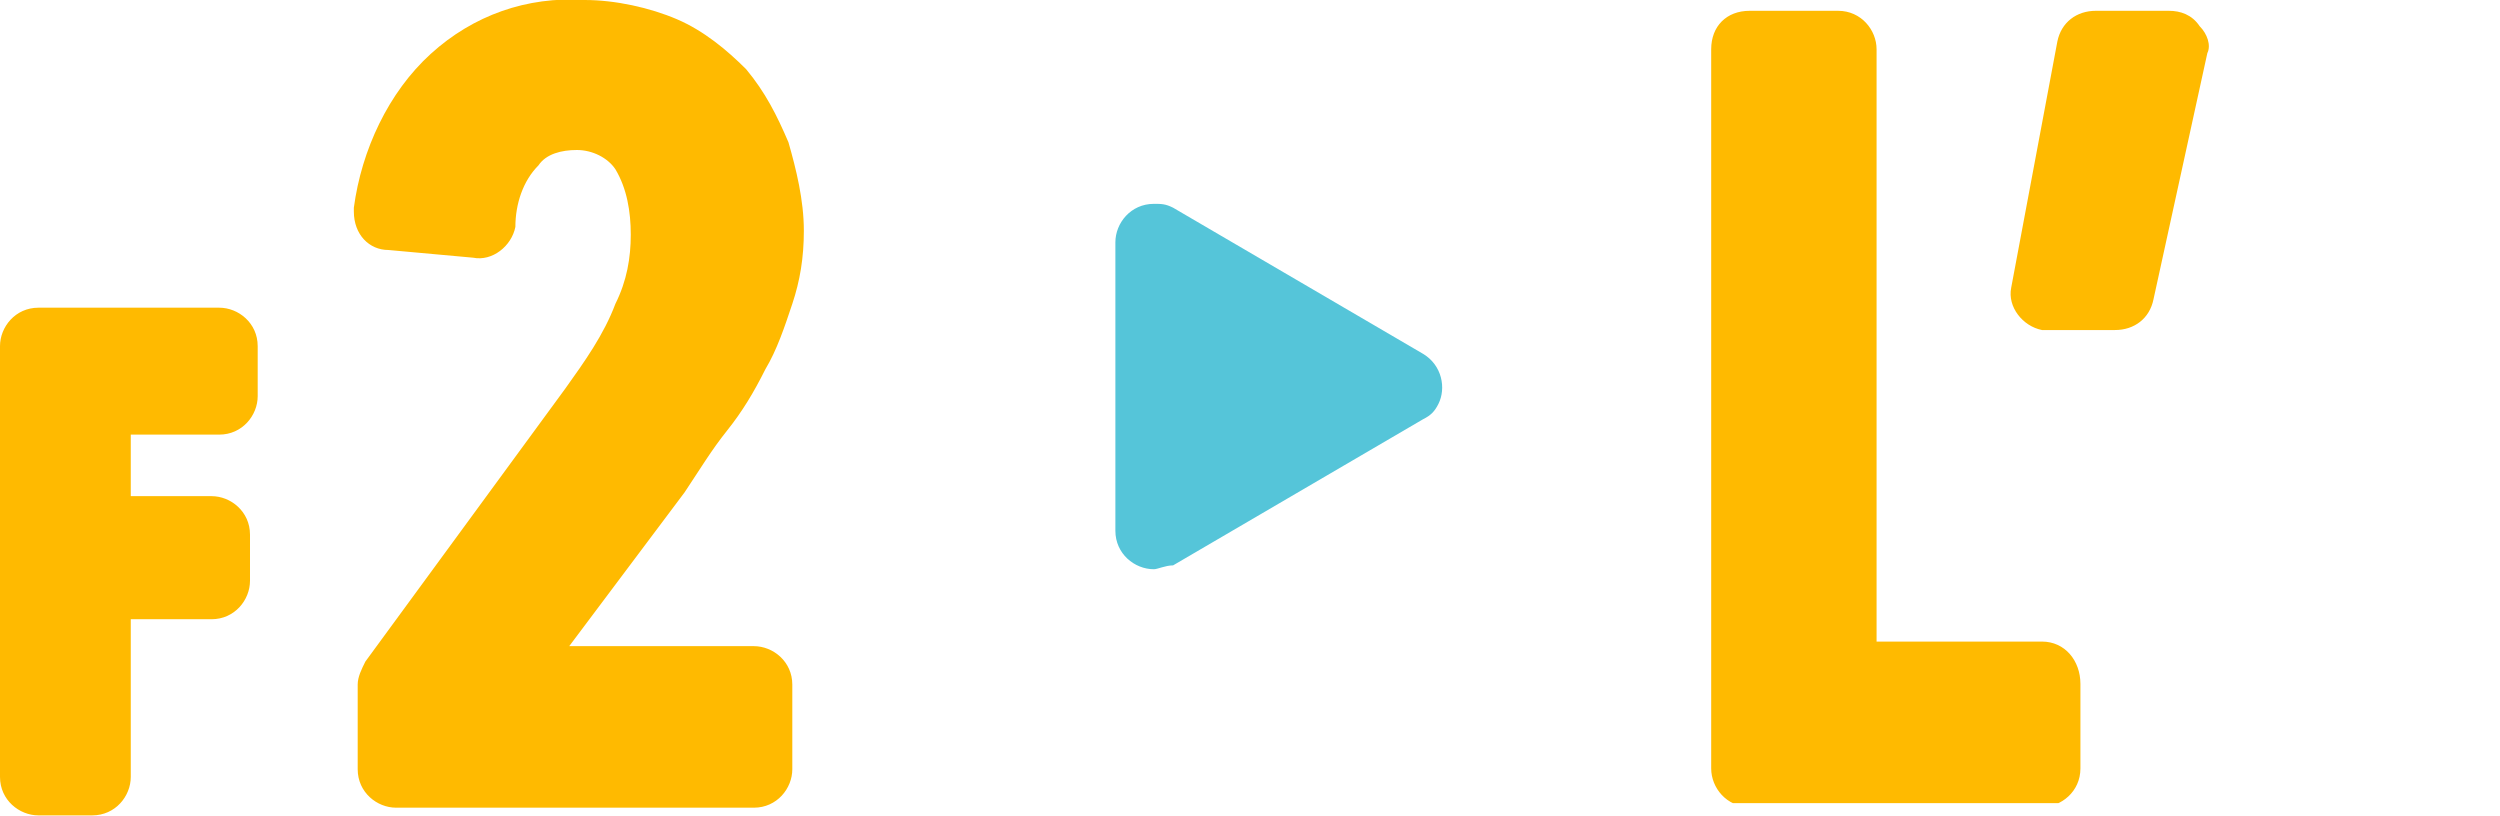
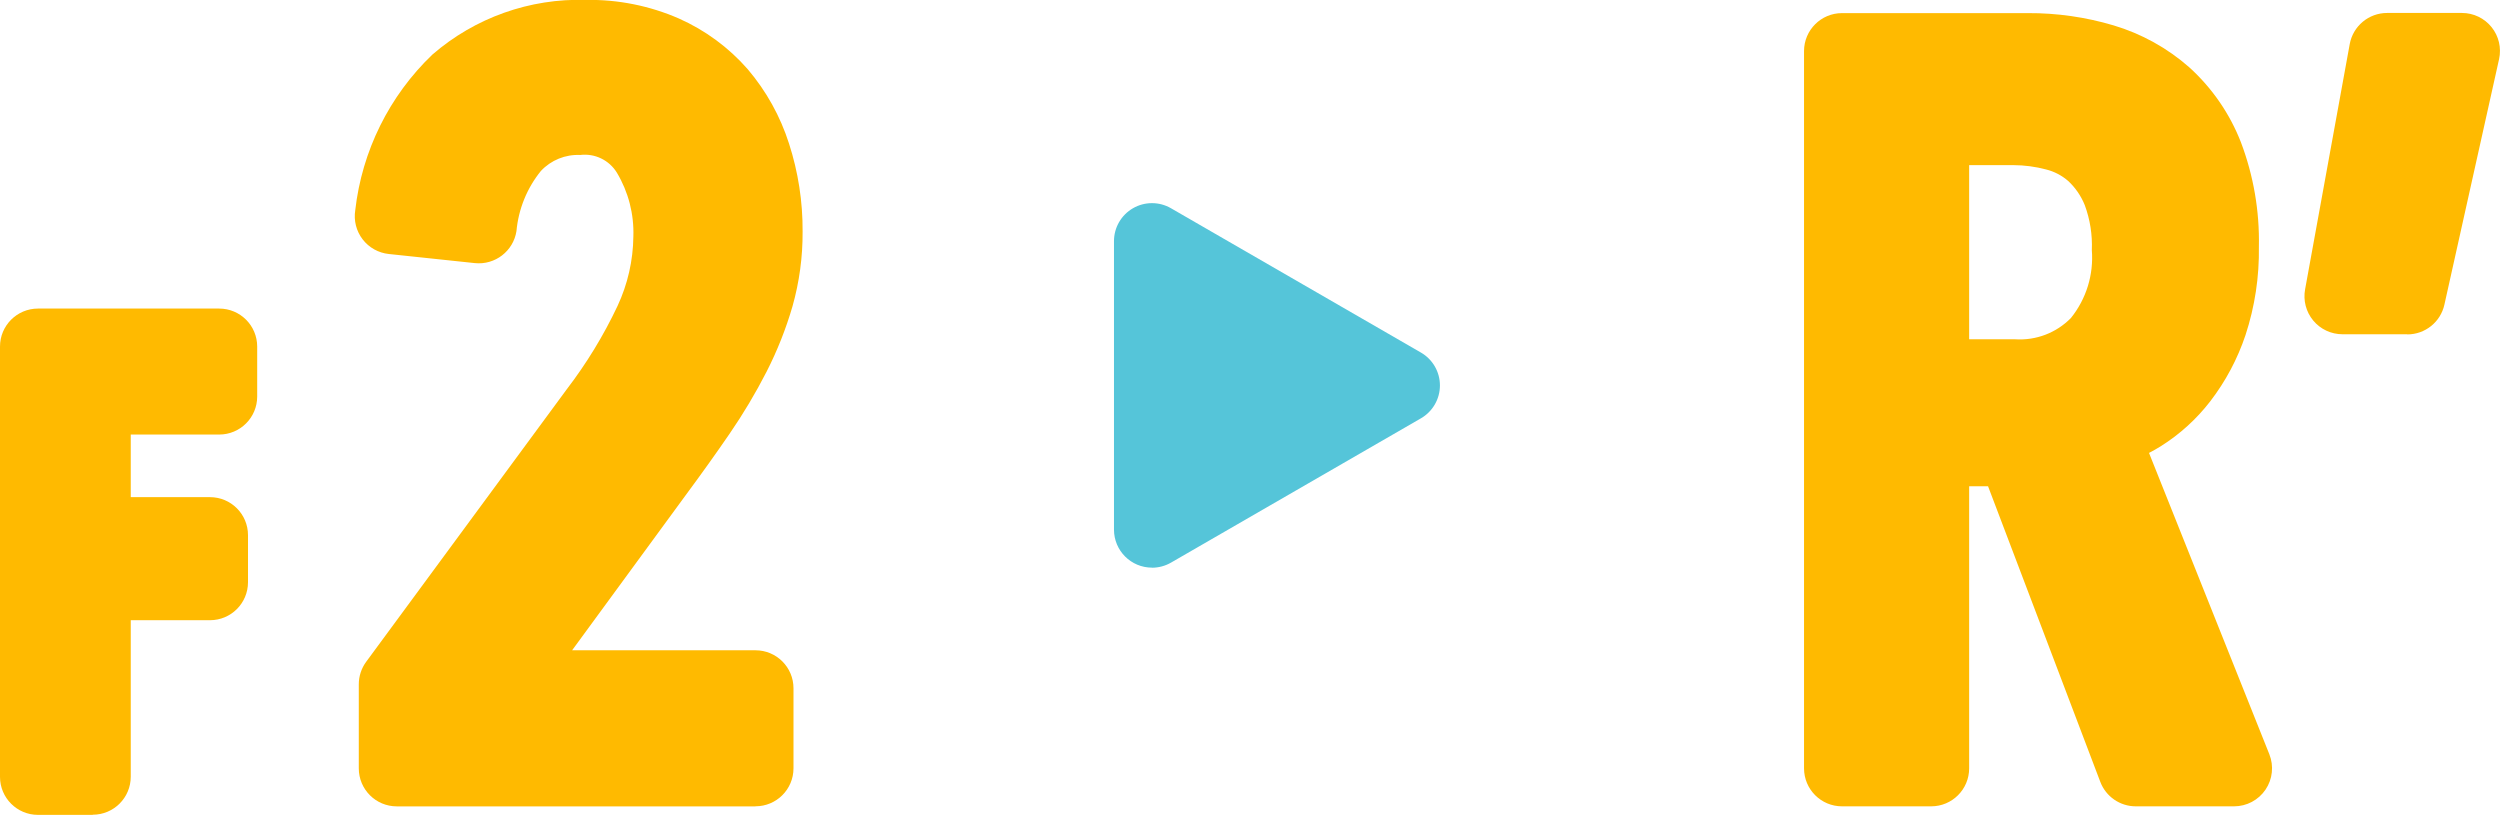
- <svg xmlns="http://www.w3.org/2000/svg" xmlns:xlink="http://www.w3.org/1999/xlink" version="1.1" id="レイヤー_1" x="0px" y="0px" viewBox="0 0 65 21.2" style="enable-background:new 0 0 65 21.2;" xml:space="preserve">
-   <style type="text/css">
- 	.st0{clip-path:url(#SVGID_00000093889923660762472880000002809081182900066980_);}
- 	.st1{fill:#FFBA00;}
- 	.st2{fill:#55C5D9;}
- 	.st3{clip-path:url(#SVGID_00000054975976852802065770000006724336282199238798_);}
- </style>
-   <g id="グループ_8144" transform="translate(-854.695 -654.405)">
-     <g id="グループ_6200" transform="translate(854.695 654.405)">
-       <g>
-         <defs>
-           <rect id="SVGID_1_" width="65" height="21.2" />
-         </defs>
-         <clipPath id="SVGID_00000125582748726099039710000008866349716096568504_">
-           <use xlink:href="#SVGID_1_" style="overflow:visible;" />
-         </clipPath>
-         <g id="グループ_1770" transform="translate(0 0)" style="clip-path:url(#SVGID_00000125582748726099039710000008866349716096568504_);">
-           <path id="パス_3961" class="st1" d="M2.4,10.3v3.6h3v1.2h-3v5.1H1V9h4.7v1.3L2.4,10.3z" />
-           <path id="パス_3962" class="st1" d="M2.4,21.2H1c-0.5,0-1-0.4-1-1c0,0,0,0,0,0V9c0-0.5,0.4-1,1-1h4.7c0.5,0,1,0.4,1,1v1.3      c0,0.5-0.4,1-1,1H3.4v1.6h2.1c0.5,0,1,0.4,1,1l0,0v1.2c0,0.5-0.4,1-1,1c0,0,0,0,0,0H3.4v4.1C3.4,20.7,3,21.2,2.4,21.2      C2.4,21.2,2.4,21.2,2.4,21.2" />
-           <path id="パス_3963" class="st1" d="M19.9,6c0,0.6-0.1,1.1-0.2,1.7c-0.2,0.5-0.4,1-0.6,1.5c-0.3,0.5-0.6,1-0.9,1.5      c-0.3,0.5-0.7,1-1.1,1.6l-4.1,5.6h6.7V20h-9.3v-2.2l5.2-7.1c0.6-0.7,1-1.5,1.4-2.3c0.3-0.7,0.5-1.4,0.5-2.2      c0-0.8-0.2-1.5-0.6-2.2c-0.4-0.6-1.1-1-1.8-0.9c-0.7,0-1.3,0.2-1.7,0.7c-0.5,0.6-0.8,1.3-0.9,2.1l-2.2-0.2      c0.1-1.3,0.7-2.5,1.7-3.5C12.8,1.4,14,0.9,15.2,1c0.7,0,1.4,0.1,2,0.4c0.6,0.2,1,0.6,1.4,1.1c0.4,0.5,0.7,1,0.9,1.6      C19.8,4.7,19.9,5.3,19.9,6" />
-           <path id="パス_3964" class="st1" d="M19.6,21h-9.3c-0.5,0-1-0.4-1-1l0,0v-2.2c0-0.2,0.1-0.4,0.2-0.6l5.2-7.1      c0.5-0.7,1-1.4,1.3-2.2c0.3-0.6,0.4-1.2,0.4-1.8c0-0.6-0.1-1.2-0.4-1.7c-0.2-0.3-0.6-0.5-1-0.5c-0.4,0-0.8,0.1-1,0.4      c-0.4,0.4-0.6,1-0.6,1.6c-0.1,0.5-0.6,0.9-1.1,0.8l-2.2-0.2C9.6,6.5,9.2,6.1,9.2,5.5c0,0,0,0,0-0.1c0.2-1.5,0.9-3,2-4      c1.1-1,2.5-1.5,4-1.4c0.8,0,1.7,0.2,2.4,0.5c0.7,0.3,1.3,0.8,1.8,1.3c0.5,0.6,0.8,1.2,1.1,1.9c0.2,0.7,0.4,1.5,0.4,2.3      c0,0.7-0.1,1.3-0.3,1.9c-0.2,0.6-0.4,1.2-0.7,1.7c-0.3,0.6-0.6,1.1-1,1.6c-0.4,0.5-0.7,1-1.1,1.6l-3,4h4.8c0.5,0,1,0.4,1,1v0V20      C20.6,20.5,20.2,21,19.6,21L19.6,21 M11.3,19h7.4v-0.1h-5.7c-0.5,0-1-0.4-1-1c0-0.2,0.1-0.4,0.2-0.6l4.1-5.6      c0.4-0.5,0.8-1.1,1.1-1.5c0.3-0.4,0.6-0.9,0.8-1.4c0.2-0.4,0.4-0.9,0.5-1.4C18.8,7,18.9,6.5,18.9,6c0-0.6-0.1-1.1-0.3-1.7      c-0.1-0.5-0.4-0.9-0.7-1.2c-0.3-0.3-0.7-0.6-1.1-0.8c-0.5-0.2-1-0.3-1.6-0.3c-1,0-1.9,0.3-2.7,0.9c-0.5,0.5-0.9,1.1-1.1,1.9      l0.3,0c0.2-0.6,0.5-1.2,0.9-1.7c0.6-0.7,1.5-1.1,2.5-1c1.1,0,2.1,0.5,2.6,1.4c0.5,0.8,0.8,1.8,0.7,2.7c0,0.9-0.2,1.8-0.6,2.6      c-0.4,0.9-0.9,1.7-1.5,2.5l-5,6.8L11.3,19z" />
-           <path id="パス_3965" class="st2" d="M36.5,10L30,6.3v7.5L36.5,10z" />
-           <path id="パス_3966" class="st2" d="M30,14.8c-0.5,0-1-0.4-1-1V6.3c0-0.5,0.4-1,1-1c0.2,0,0.3,0,0.5,0.1l6.5,3.8      c0.5,0.3,0.6,0.9,0.4,1.3c-0.1,0.2-0.2,0.3-0.4,0.4l-6.5,3.8C30.3,14.7,30.1,14.8,30,14.8 M30.9,8v4.1l3.5-2L30.9,8z" />
-         </g>
-       </g>
-     </g>
-     <g id="グループ_8140" transform="translate(899.186 654.686)">
-       <g>
-         <defs>
-           <rect id="SVGID_00000045583878127340838410000003121880705006192812_" x="0" y="0" width="13.9" height="20.6" />
-         </defs>
-         <clipPath id="SVGID_00000069397535832833402020000003132453212727345811_">
-           <use xlink:href="#SVGID_00000045583878127340838410000003121880705006192812_" style="overflow:visible;" />
-         </clipPath>
-         <g id="グループ_8139" transform="translate(0 0)" style="clip-path:url(#SVGID_00000069397535832833402020000003132453212727345811_);">
-           <path id="パス_6936" class="st1" d="M8.6,16.4H4.3V1c0-0.5-0.4-1-1-1c0,0,0,0,0,0H1C0.4,0,0,0.4,0,1v18.7c0,0.5,0.4,1,1,1      c0,0,0,0,0,0h7.6c0.5,0,1-0.4,1-1l0,0v-2.2C9.6,16.9,9.2,16.4,8.6,16.4L8.6,16.4" />
-           <path id="パス_6937" class="st1" d="M12.7,0.4C12.5,0.1,12.2,0,11.9,0H10C9.5,0,9.1,0.3,9,0.8L7.8,7.2      C7.7,7.7,8.1,8.2,8.6,8.3c0.1,0,0.1,0,0.2,0h1.7c0.5,0,0.9-0.3,1-0.8l1.4-6.4C13,0.9,12.9,0.6,12.7,0.4" />
-         </g>
-       </g>
-     </g>
+ <svg xmlns="http://www.w3.org/2000/svg" id="グループ_6200" data-name="グループ 6200" width="65.01" height="21.19" viewBox="0 0 65.01 21.19">
+   <defs>
+     <clipPath id="clip-path">
+       <rect id="長方形_3347" data-name="長方形 3347" width="65.01" height="21.191" fill="none" />
+     </clipPath>
+   </defs>
+   <g id="グループ_1770" data-name="グループ 1770" transform="translate(0 0)">
+     <path id="パス_3957" data-name="パス 3957" d="M80.372,20.67l-3.161-8.324h-2.16V20.67H72.733V2.019h4.833a6.652,6.652,0,0,1,1.941.277,4.254,4.254,0,0,1,1.6.882,4.156,4.156,0,0,1,1.083,1.581,6.237,6.237,0,0,1,.4,2.345,6.012,6.012,0,0,1-.294,1.976,4.893,4.893,0,0,1-.76,1.436,3.937,3.937,0,0,1-1.024.935,3.31,3.31,0,0,1-1.083.448l3.5,8.772ZM80.214,7.195a3.963,3.963,0,0,0-.263-1.56,2.729,2.729,0,0,0-.685-.978,2.373,2.373,0,0,0-.975-.516,4.335,4.335,0,0,0-1.106-.146H75.051V10.5h2.186A2.842,2.842,0,0,0,79.4,9.642a3.417,3.417,0,0,0,.817-2.447" transform="translate(-24.832 -0.689)" fill="#ffba00" />
+     <path id="パス_3958" data-name="パス 3958" d="M82.415,21.145H79.859a.987.987,0,0,1-.923-.637l-2.919-7.687h-.491v7.336a.988.988,0,0,1-.988.988H72.22a.988.988,0,0,1-.988-.988V1.506A.988.988,0,0,1,72.22.518h4.833a7.685,7.685,0,0,1,2.228.319,5.257,5.257,0,0,1,1.966,1.088,5.154,5.154,0,0,1,1.345,1.949,7.248,7.248,0,0,1,.468,2.717,7.021,7.021,0,0,1-.348,2.3,5.893,5.893,0,0,1-.917,1.722,4.937,4.937,0,0,1-1.283,1.166c-.1.063-.206.122-.309.176l3.129,7.836a.988.988,0,0,1-.917,1.354m-1.874-1.976h.416l-2.962-7.418a.987.987,0,0,1,.049-.838,1.053,1.053,0,0,1,.113-.166,4.077,4.077,0,0,1-1,.211.989.989,0,0,1,.466.525Zm-7.333,0h.342V11.833a.989.989,0,0,1,.633-.923.987.987,0,0,1-.633-.922V3.482a.988.988,0,0,1,.988-.988h-1.33ZM76.672,2.494a5.3,5.3,0,0,1,1.358.179,3.355,3.355,0,0,1,1.376.728,3.7,3.7,0,0,1,.938,1.328,4.854,4.854,0,0,1,.346,1.953A4.377,4.377,0,0,1,79.6,9.81a3.757,3.757,0,0,1-.639.538,2.717,2.717,0,0,0,.515-.252,2.985,2.985,0,0,0,.766-.705,3.947,3.947,0,0,0,.6-1.149,5.08,5.08,0,0,0,.238-1.651,5.3,5.3,0,0,0-.323-1.974,3.189,3.189,0,0,0-.822-1.211,3.236,3.236,0,0,0-1.231-.678,5.68,5.68,0,0,0-1.655-.234ZM75.526,9h1.2a1.861,1.861,0,0,0,1.445-.552,2.5,2.5,0,0,0,.545-1.767,3.015,3.015,0,0,0-.183-1.168,1.753,1.753,0,0,0-.431-.629,1.383,1.383,0,0,0-.574-.3,3.367,3.367,0,0,0-.855-.113H75.526Z" transform="translate(-24.32 -0.177)" fill="#ffba00" />
+     <path id="パス_3959" data-name="パス 3959" d="M93.651,2.019H95.6L94.178,8.394H92.491Z" transform="translate(-31.578 -0.689)" fill="#ffba00" />
+     <path id="パス_3960" data-name="パス 3960" d="M93.666,8.869H91.979A.988.988,0,0,1,91.008,7.7l1.16-6.375a.988.988,0,0,1,.971-.811h1.949a.988.988,0,0,1,.964,1.2L94.63,8.1a.988.988,0,0,1-.964.773" transform="translate(-31.066 -0.177)" fill="#ffba00" />
+     <path id="パス_3961" data-name="パス 3961" d="M2.923,14.979v3.6H5.973v1.233H2.923v5.057H1.5V13.683H6.21v1.3Z" transform="translate(-0.512 -4.672)" fill="#ffba00" />
+     <path id="パス_3962" data-name="パス 3962" d="M2.41,25.35H.988A.988.988,0,0,1,0,24.362V13.172a.988.988,0,0,1,.988-.988H5.7a.988.988,0,0,1,.988.988v1.3a.988.988,0,0,1-.988.988H3.4v1.628H5.461a.988.988,0,0,1,.988.988V19.3a.988.988,0,0,1-.988.988H3.4v4.07a.988.988,0,0,1-.988.988" transform="translate(0 -4.16)" fill="#ffba00" />
+     <path id="パス_3963" data-name="パス 3963" d="M25.176,6.532A6.006,6.006,0,0,1,24.951,8.2a8.468,8.468,0,0,1-.606,1.528,13.607,13.607,0,0,1-.894,1.5q-.515.75-1.12,1.567l-4.11,5.61h6.719v2.081H15.612V18.307l5.216-7.086a12.855,12.855,0,0,0,1.424-2.344,5.36,5.36,0,0,0,.5-2.213,4.026,4.026,0,0,0-.579-2.186,1.967,1.967,0,0,0-1.791-.922,2.29,2.29,0,0,0-1.74.724,3.823,3.823,0,0,0-.894,2.094l-2.24-.237a5.659,5.659,0,0,1,1.687-3.463A4.842,4.842,0,0,1,20.54,1.5a4.807,4.807,0,0,1,2,.4A4.153,4.153,0,0,1,23.99,2.962a4.625,4.625,0,0,1,.882,1.594,6.289,6.289,0,0,1,.3,1.976" transform="translate(-5.294 -0.512)" fill="#ffba00" />
+     <path id="パス_3964" data-name="パス 3964" d="M24.427,20.969H15.1a.988.988,0,0,1-.988-.988V17.795a.991.991,0,0,1,.192-.586l5.216-7.086A11.963,11.963,0,0,0,20.84,7.957a4.388,4.388,0,0,0,.412-1.806,3.033,3.033,0,0,0-.429-1.661.979.979,0,0,0-.954-.46,1.315,1.315,0,0,0-1.021.415,2.9,2.9,0,0,0-.636,1.565.991.991,0,0,1-1.08.832l-2.239-.237a.988.988,0,0,1-.873-1.139,6.643,6.643,0,0,1,2.005-4.046,5.826,5.826,0,0,1,4-1.422,5.8,5.8,0,0,1,2.41.483A5.162,5.162,0,0,1,24.226,1.8,5.623,5.623,0,0,1,25.3,3.735a7.292,7.292,0,0,1,.353,2.285,7.012,7.012,0,0,1-.263,1.946,9.713,9.713,0,0,1-.674,1.7,14.638,14.638,0,0,1-.96,1.61q-.526.767-1.143,1.6l-2.954,4.034h4.769a.988.988,0,0,1,.988.988v2.081a.988.988,0,0,1-.988.988m-8.338-1.976h7.35v-.105h-5.73a.988.988,0,0,1-.8-1.572l4.11-5.61c.4-.539.765-1.051,1.1-1.542a12.63,12.63,0,0,0,.83-1.392,7.617,7.617,0,0,0,.537-1.353,5.051,5.051,0,0,0,.186-1.4,5.346,5.346,0,0,0-.254-1.668A3.658,3.658,0,0,0,22.73,3.1a3.155,3.155,0,0,0-1.11-.813,3.836,3.836,0,0,0-1.592-.306,3.86,3.86,0,0,0-2.689.923A4.078,4.078,0,0,0,16.209,4.76l.258.027a4.238,4.238,0,0,1,.946-1.7,3.294,3.294,0,0,1,2.457-1.034A2.944,2.944,0,0,1,22.5,3.438a5.011,5.011,0,0,1,.732,2.713,6.348,6.348,0,0,1-.588,2.62A13.94,13.94,0,0,1,21.109,11.3l-5.02,6.82Z" transform="translate(-4.782 0)" fill="#ffba00" />
+     <path id="パス_3965" data-name="パス 3965" d="M51.986,13.274l-6.5-3.753v7.505Z" transform="translate(-15.53 -3.251)" fill="#55c5d9" />
+     <path id="パス_3966" data-name="パス 3966" d="M44.974,17.5a.988.988,0,0,1-.988-.988V9.009a.988.988,0,0,1,1.482-.855l6.5,3.753a.987.987,0,0,1,0,1.71l-6.5,3.753a.994.994,0,0,1-.494.132m.988-6.782V14.8L49.5,12.762Z" transform="translate(-15.018 -2.739)" fill="#55c5d9" />
  </g>
</svg>
